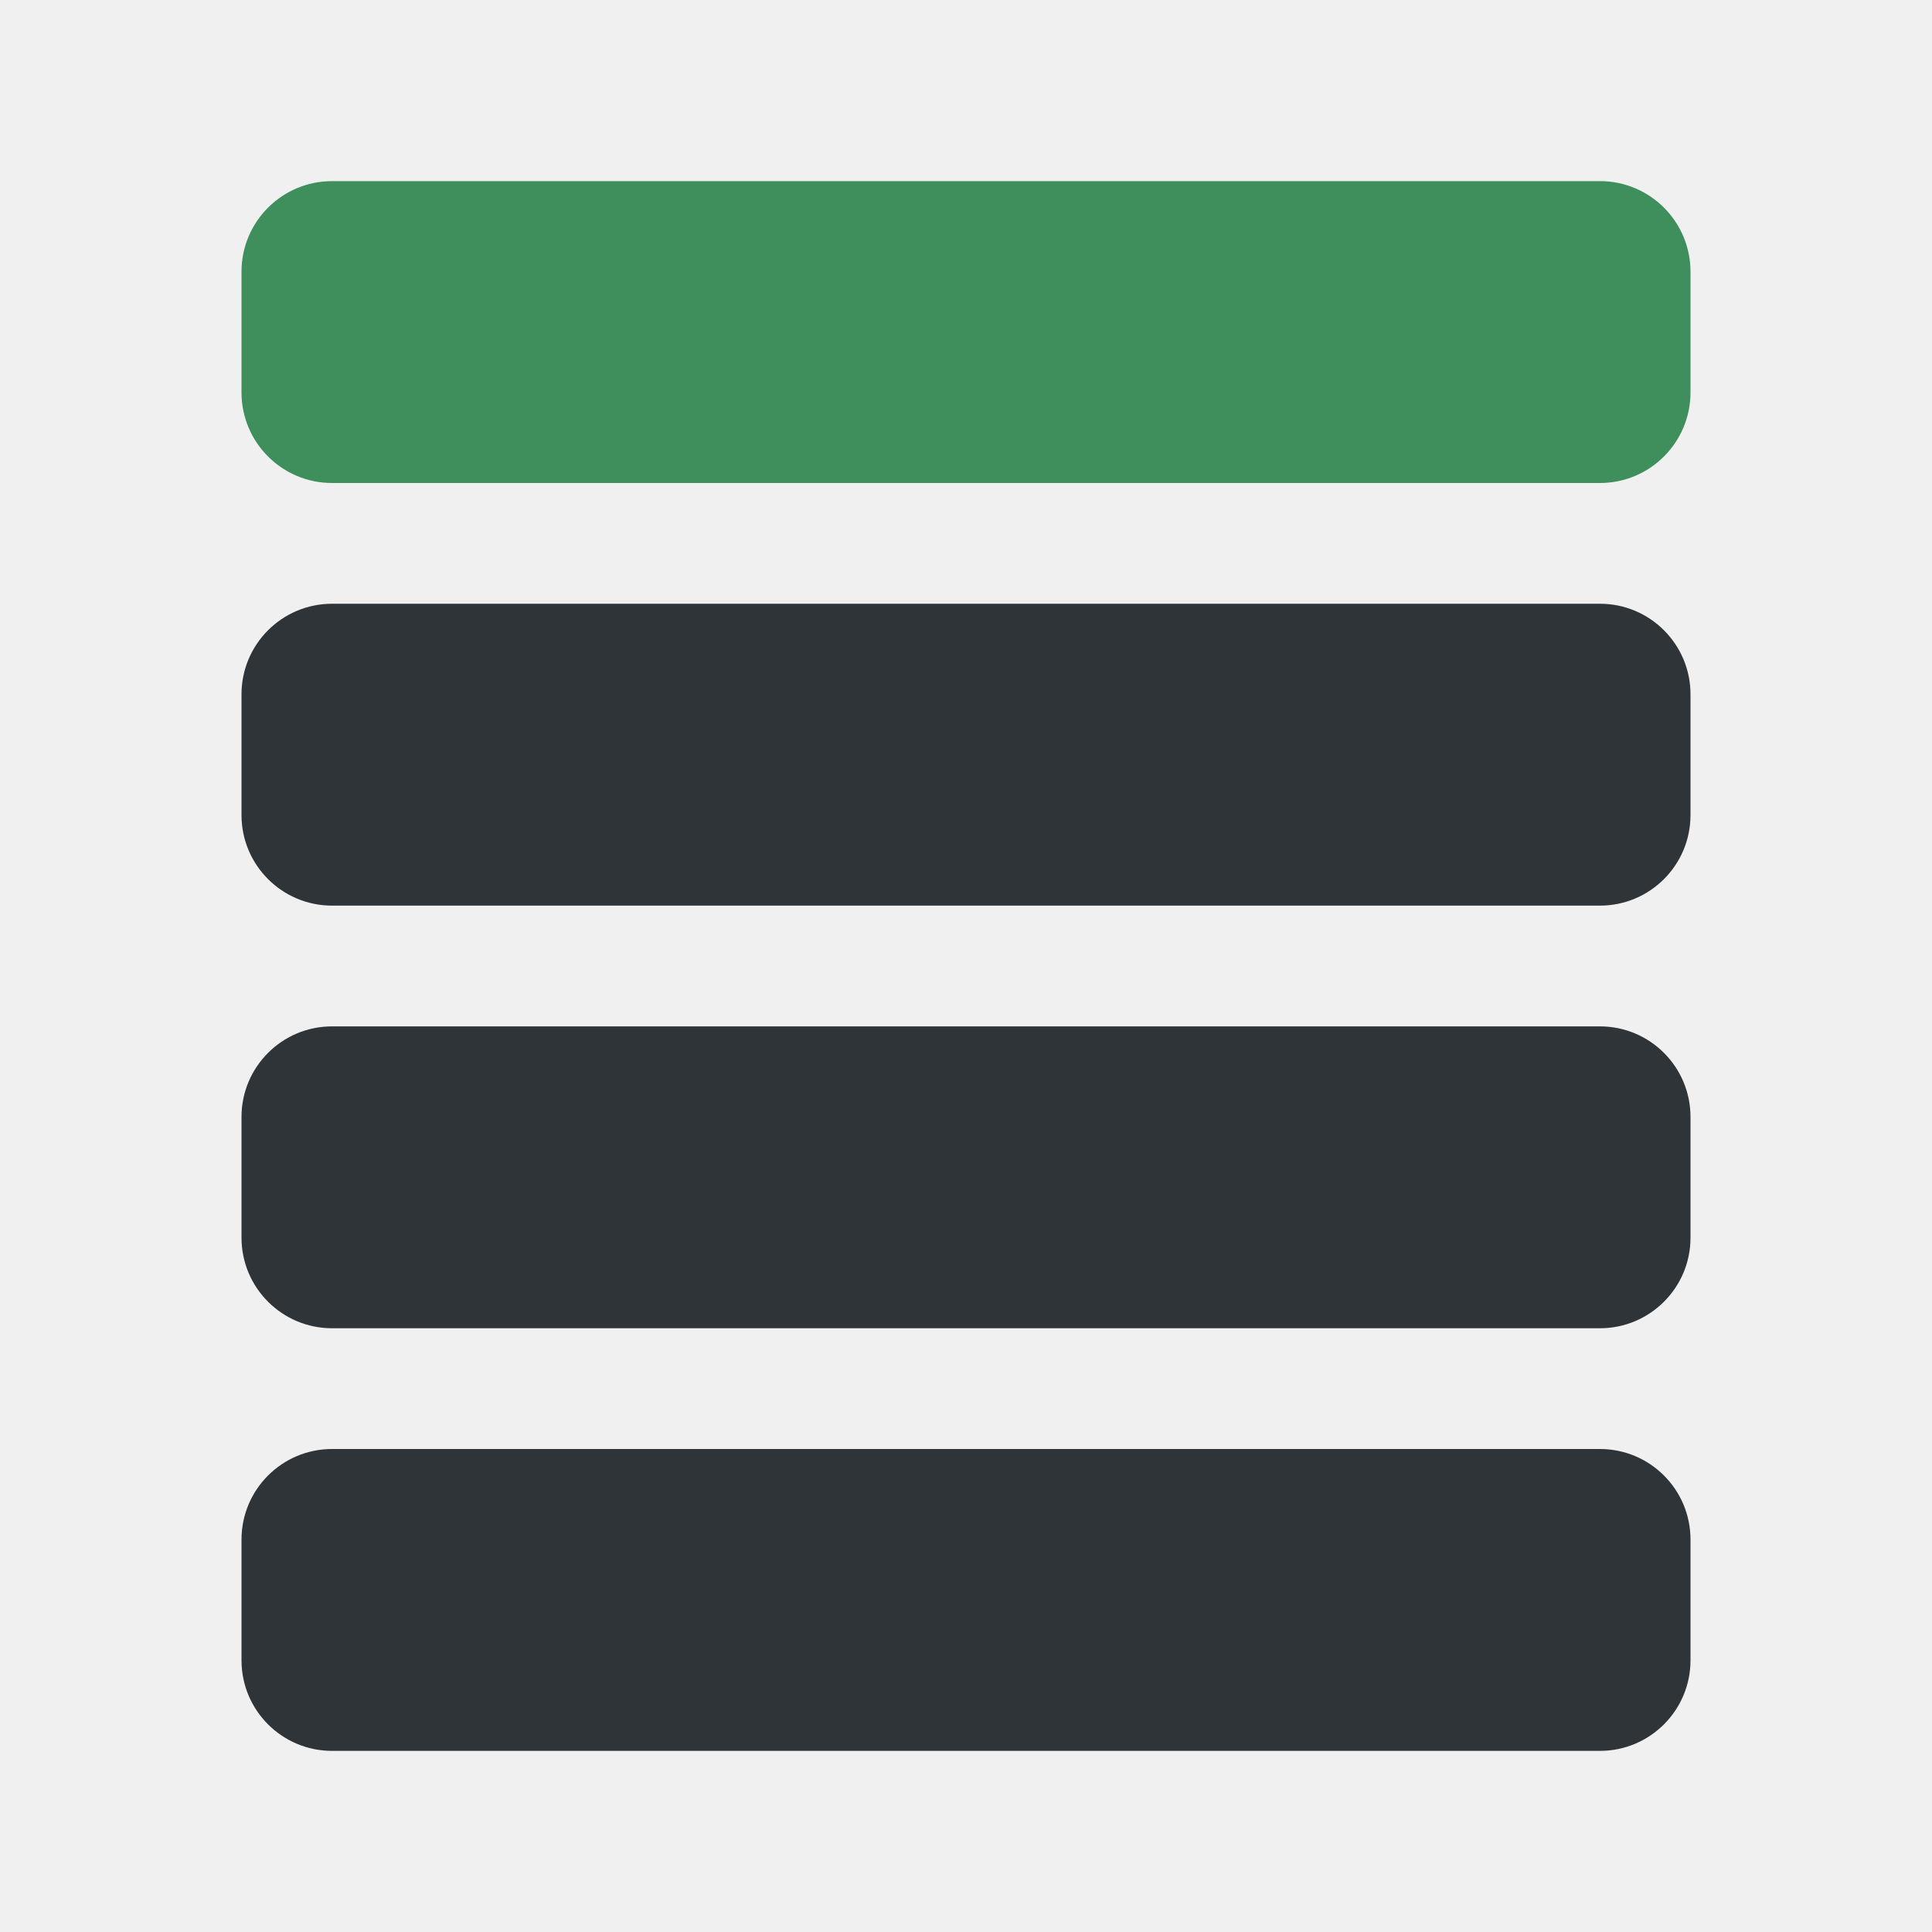
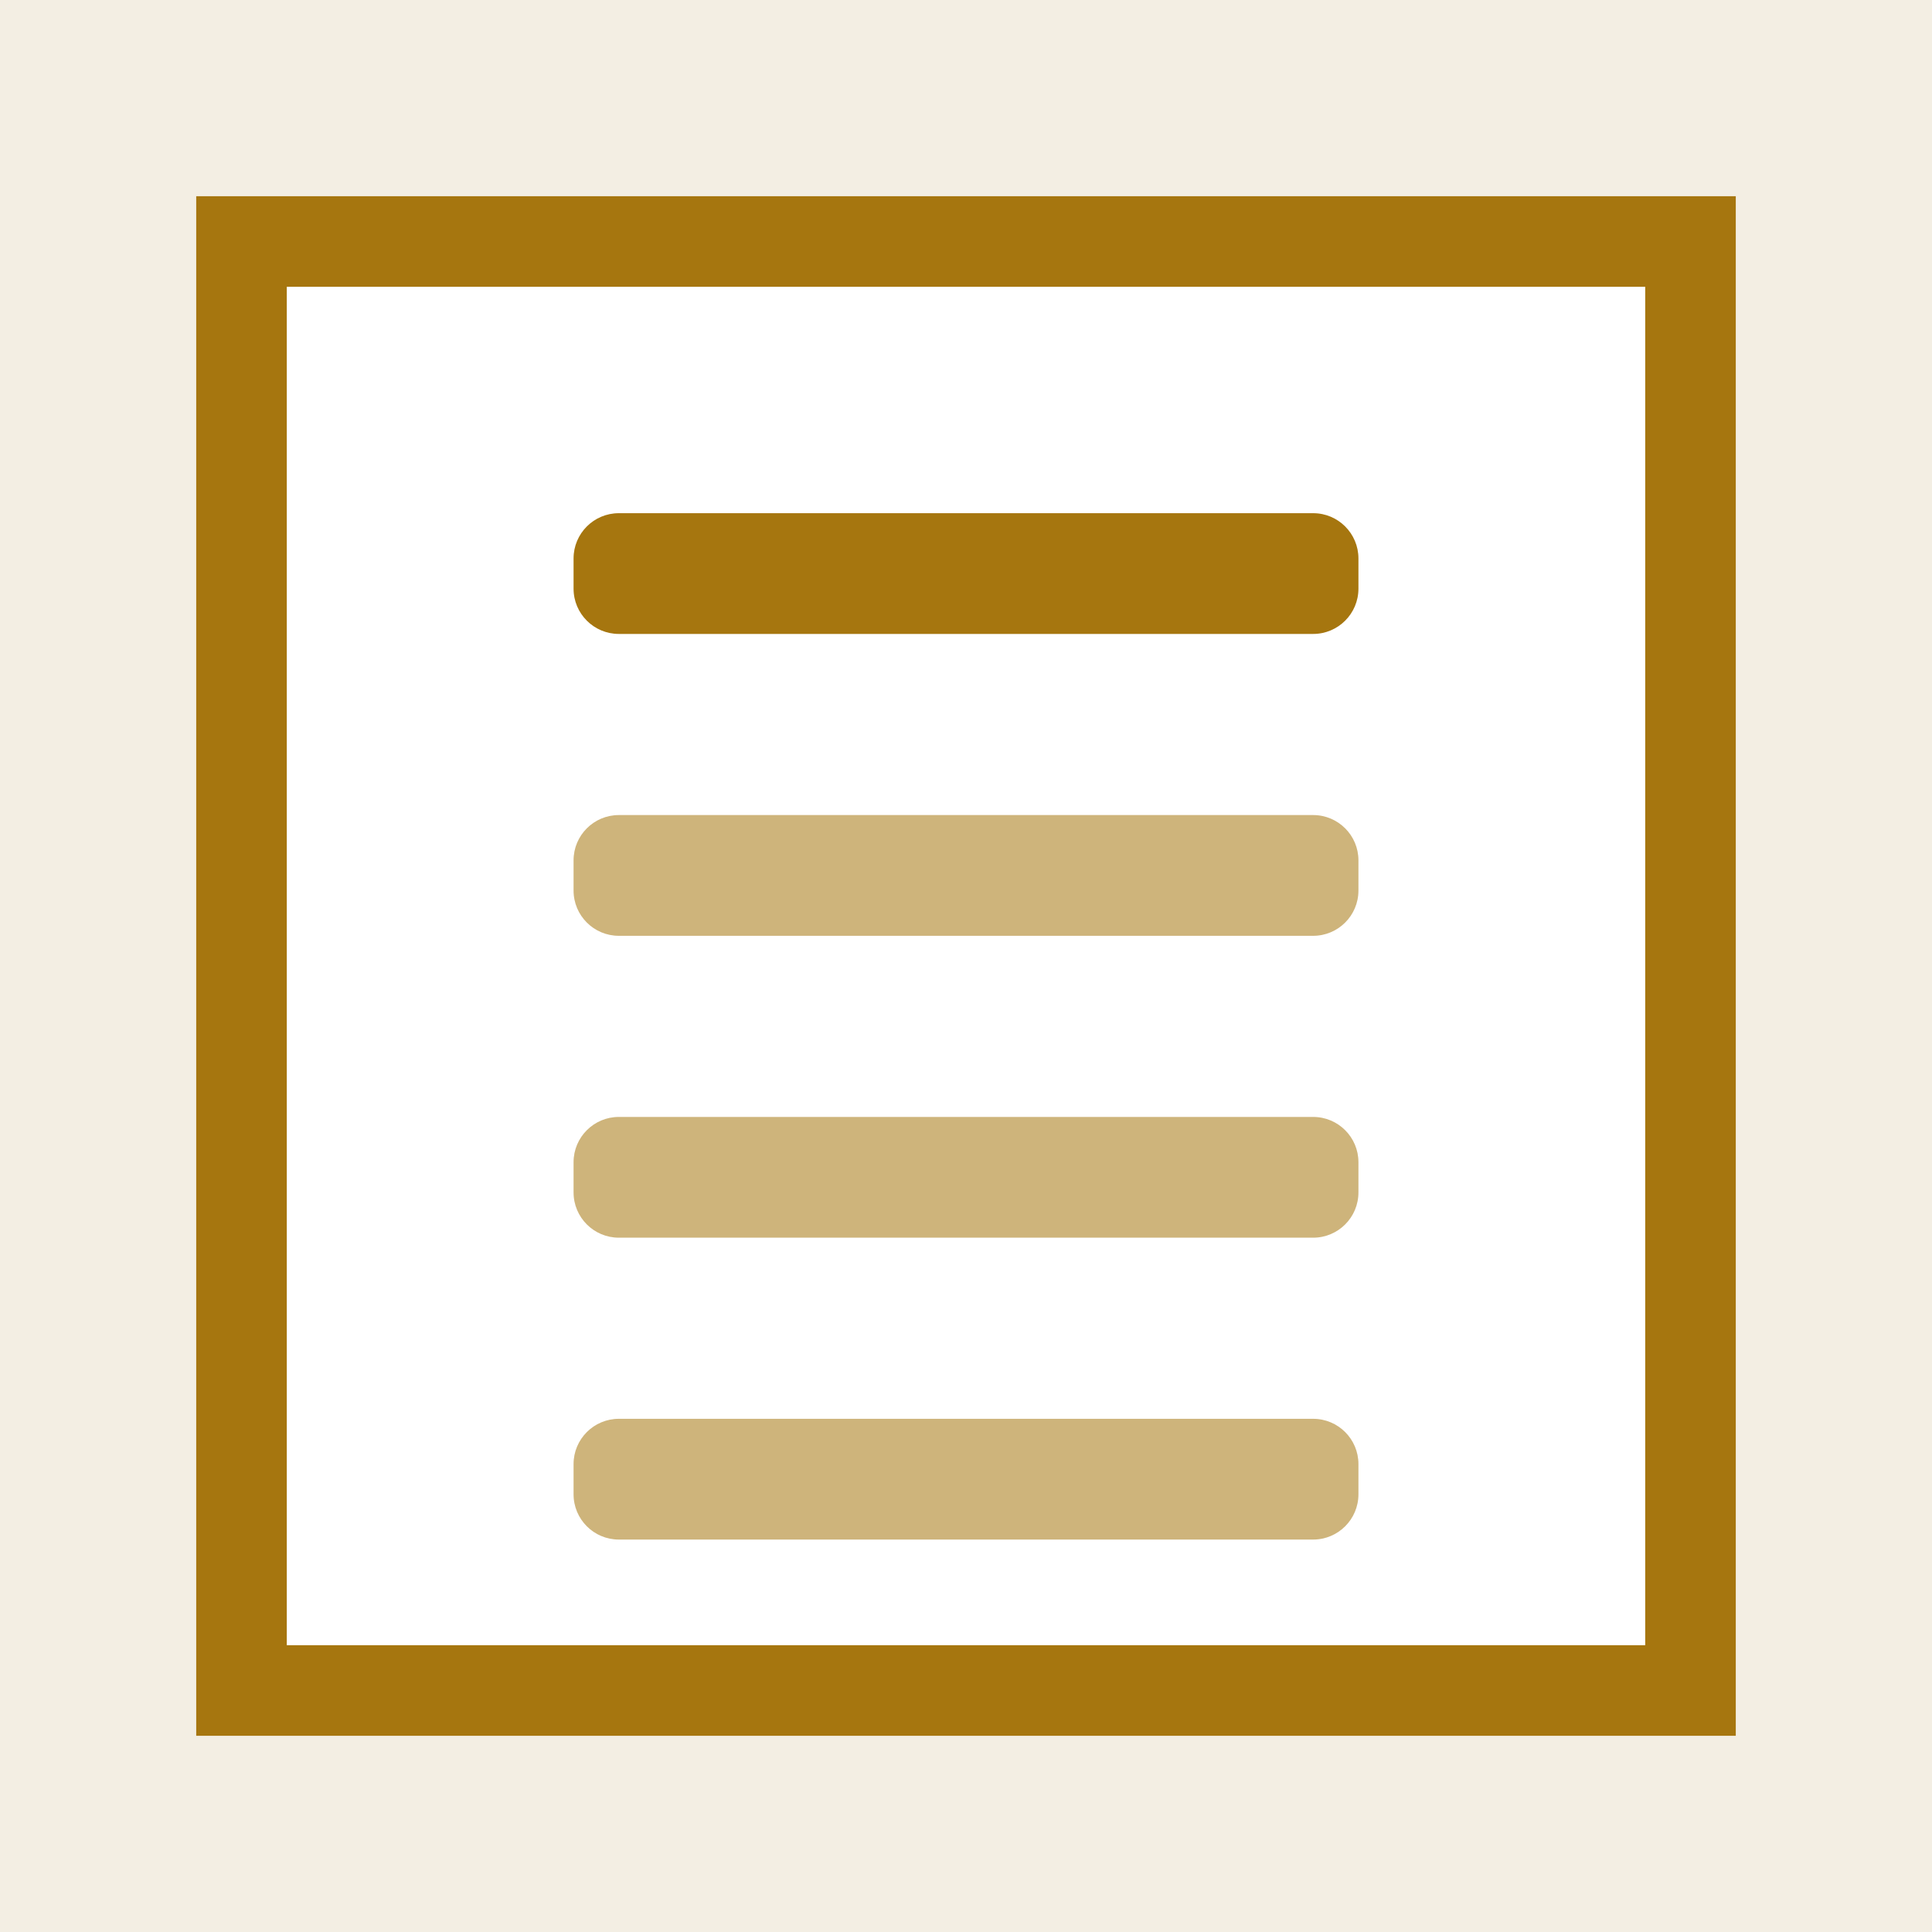
<svg xmlns="http://www.w3.org/2000/svg" viewBox="0 0 64 64">
-   <rect x="8" y="6" width="48" height="10" rx="3" fill="#3f8f5d" />
-   <rect x="8" y="20" width="48" height="10" rx="3" fill="#2f3438" />
-   <rect x="8" y="34" width="48" height="10" rx="3" fill="#2f3438" />
-   <rect x="8" y="48" width="48" height="10" rx="3" fill="#2f3438" />
+   <rect width="64" height="64" fill="#f3eee3" />
+   <rect x="8" y="8" width="48" height="48" fill="#ffffff" stroke="#a6760f" stroke-width="3" />
+   <rect x="19" y="17" width="26" height="4" rx="1.5" fill="#a6760f" />
+   <rect x="19" y="27" width="26" height="4" rx="1.5" fill="#a6760f" opacity="0.55" />
+   <rect x="19" y="37" width="26" height="4" rx="1.5" fill="#a6760f" opacity="0.55" />
+   <rect x="19" y="47" width="26" height="4" rx="1.5" fill="#a6760f" opacity="0.55" />
</svg>
